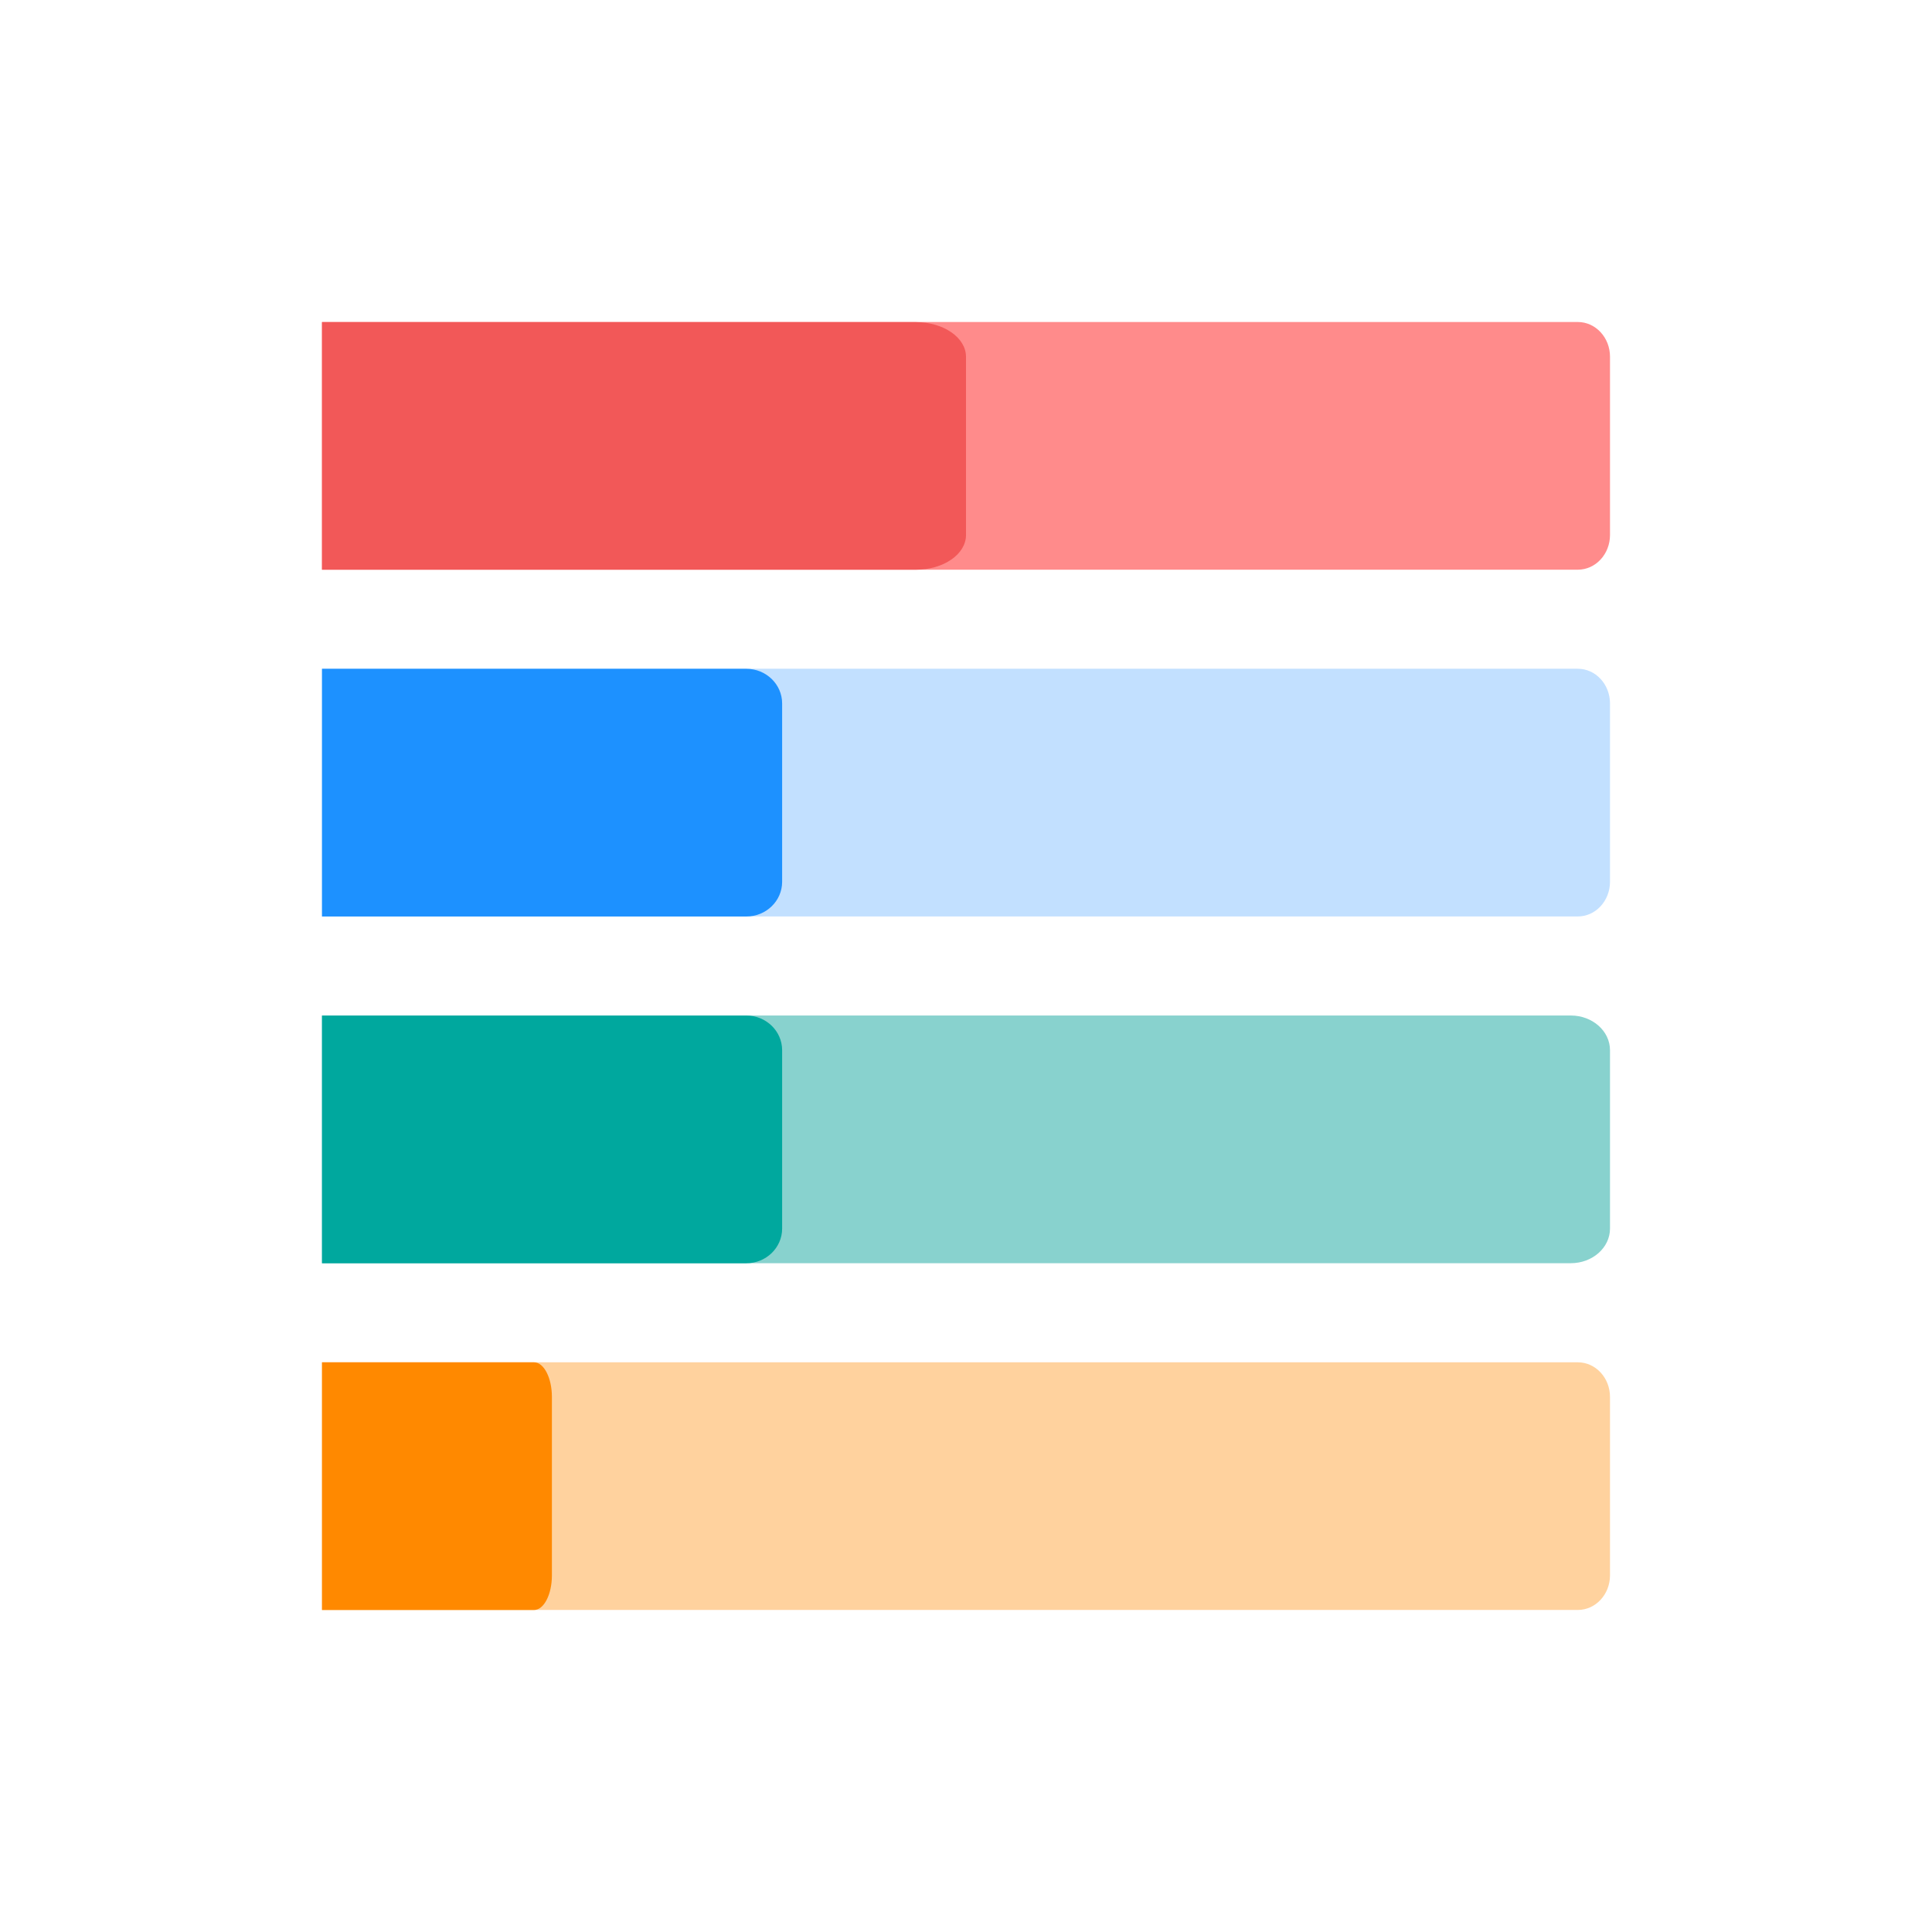
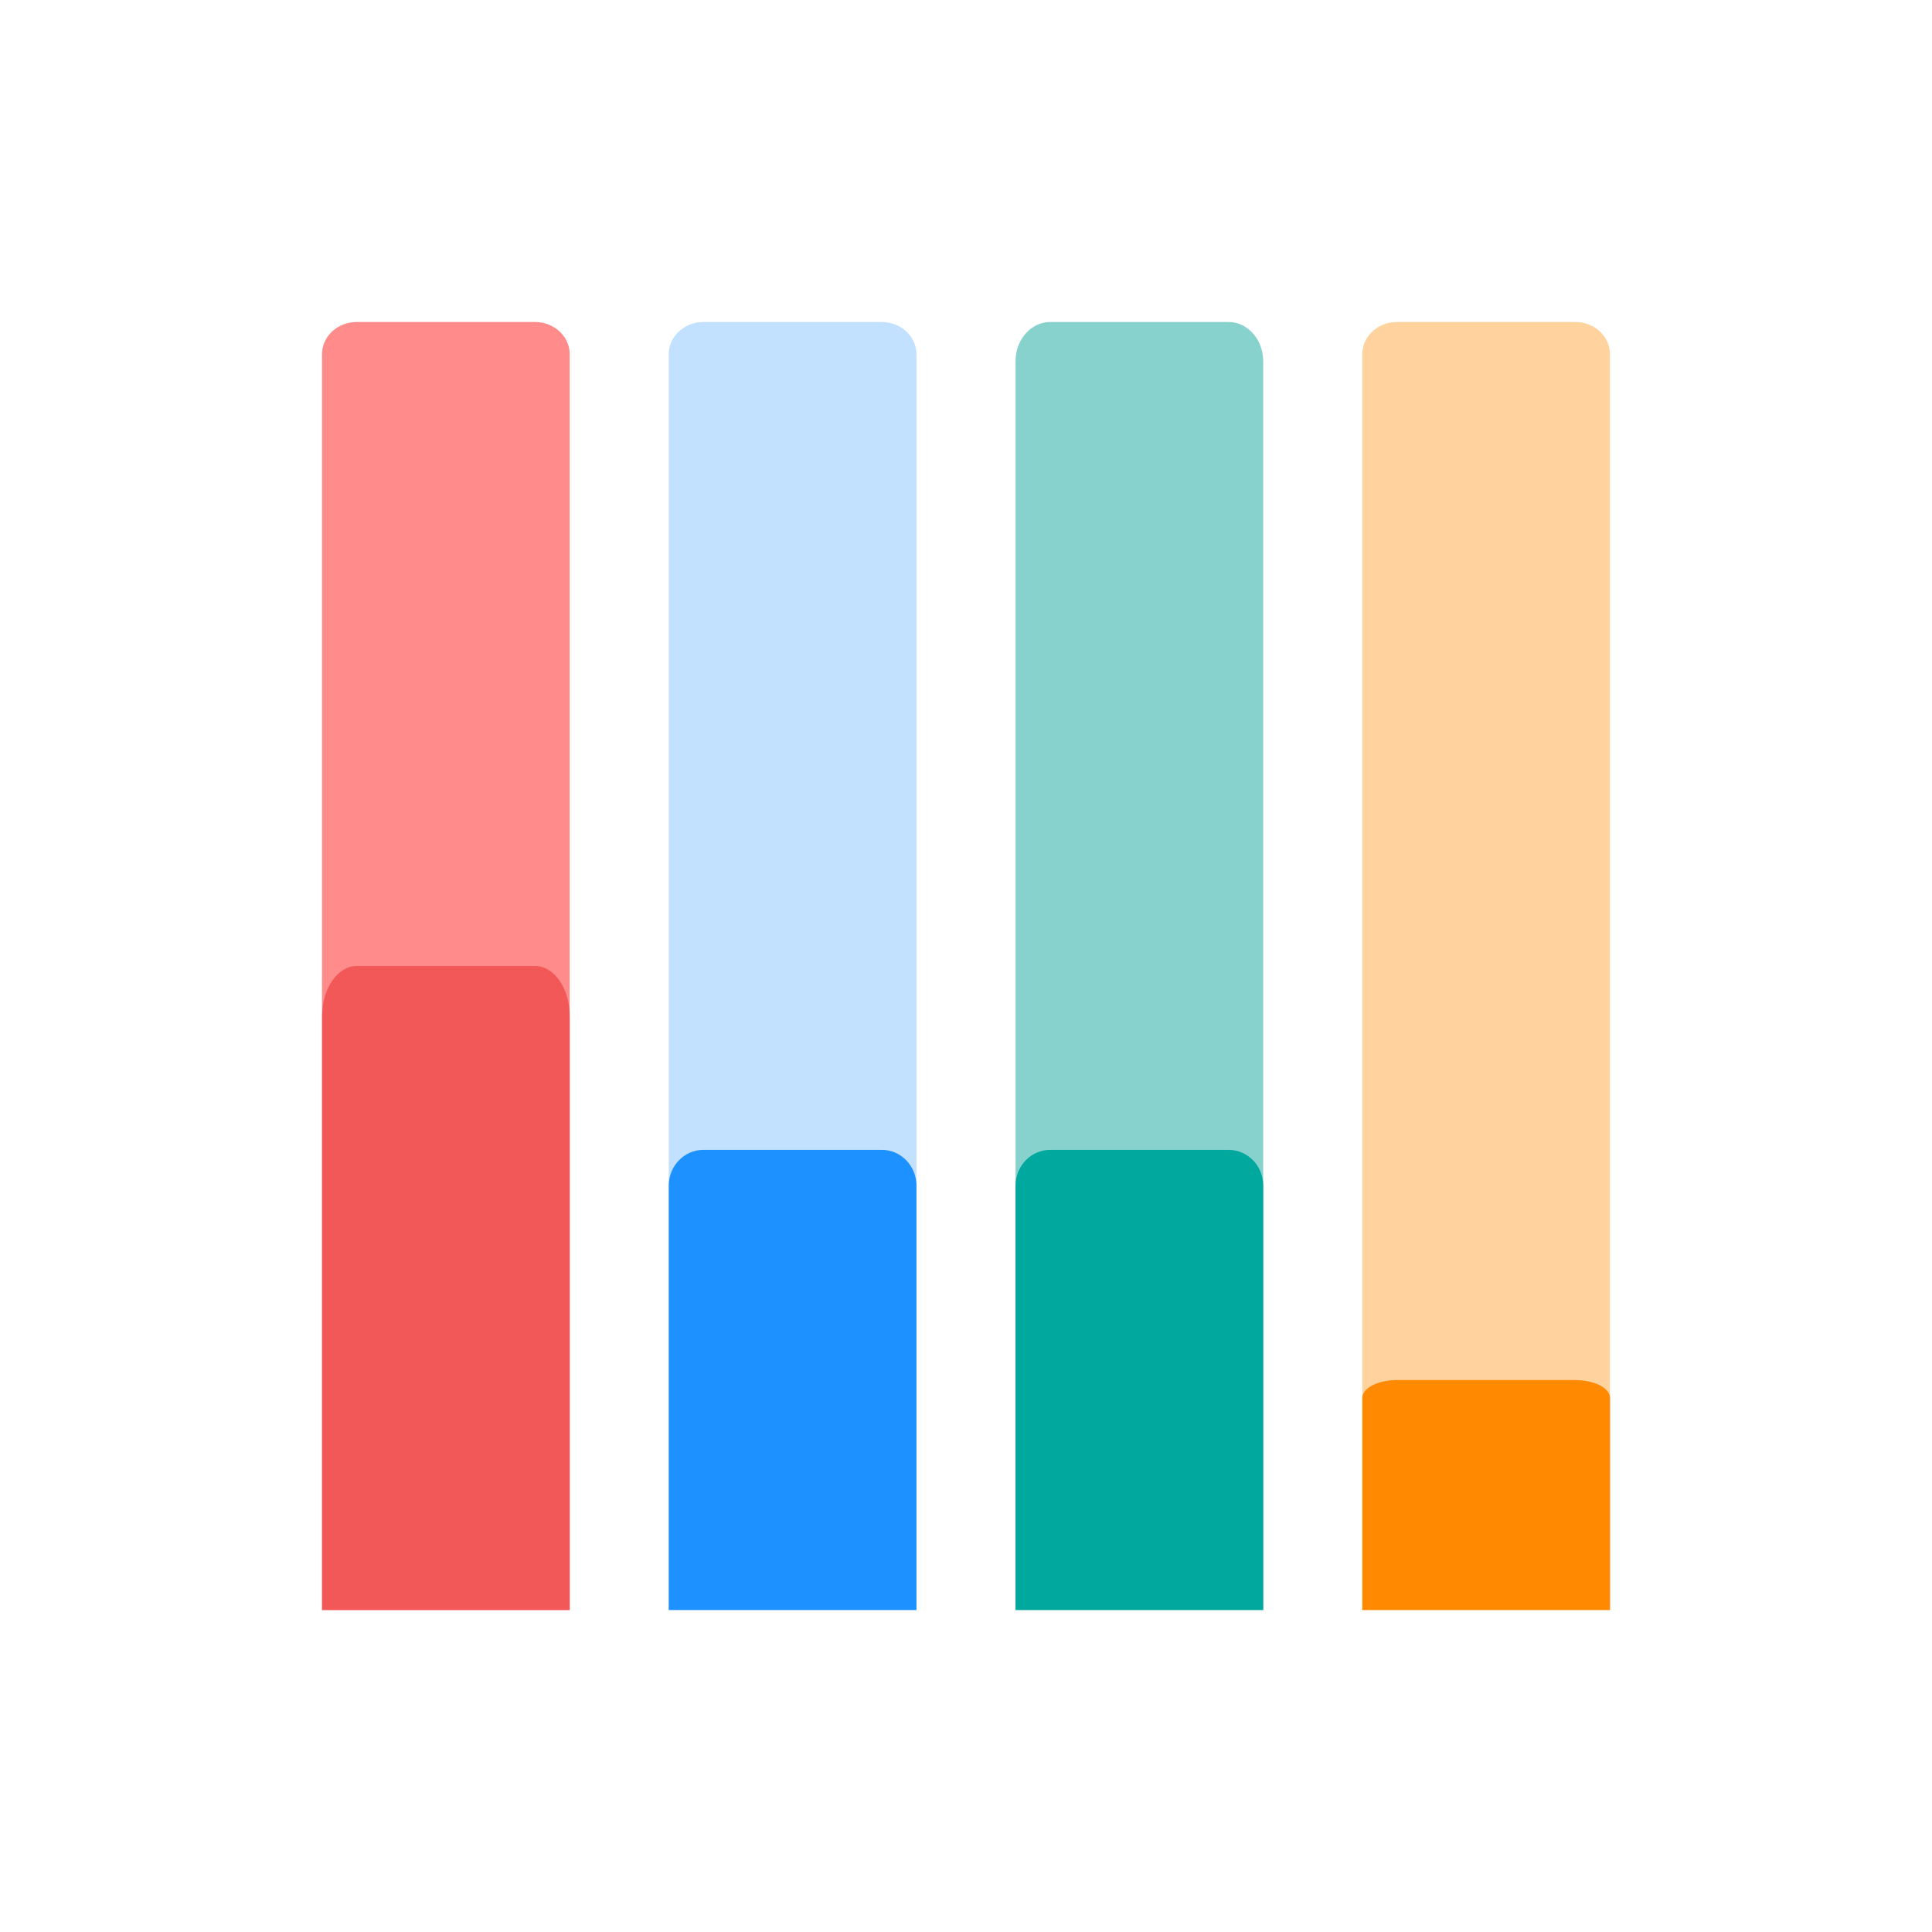
<svg xmlns="http://www.w3.org/2000/svg" width="48" height="48" viewBox="0 0 48 48" fill="none">
-   <path d="M8 8L39.2 8C39.642 8 40 8.386 40 8.862V13.292C40 13.768 39.642 14.154 39.2 14.154L8 14.154L8 8Z" fill="#FF8B8B" />
-   <path d="M8 16.615L39.2 16.615C39.642 16.615 40 17.001 40 17.477V21.907C40 22.383 39.642 22.769 39.2 22.769L8 22.769L8 16.615Z" fill="#C2E0FF" />
-   <path d="M8 25.23L39.026 25.23C39.564 25.23 40 25.616 40 26.092V30.523C40 30.999 39.564 31.384 39.026 31.384L8 31.384L8 25.23Z" fill="#88D2CE" />
-   <path d="M8 31.385H18.543C19.034 31.385 19.432 30.999 19.432 30.523V26.093C19.432 25.617 19.034 25.231 18.543 25.231H8V31.385Z" fill="#00A89E" />
-   <path d="M8 22.77H18.543C19.034 22.77 19.432 22.384 19.432 21.908V17.477C19.432 17.001 19.034 16.616 18.543 16.616H8V22.77Z" fill="#1D91FF" />
-   <path d="M8 14.154L22.756 14.154C23.443 14.154 24 13.769 24 13.293V8.864C24 8.389 23.443 8.003 22.756 8.003L8 8.003V14.154Z" fill="#F25858" />
-   <path d="M8 33.846L39.2 33.846C39.642 33.846 40 34.231 40 34.707V39.138C40 39.614 39.642 39.999 39.2 39.999L8 39.999L8 33.846Z" fill="#FFD29E" />
-   <path d="M8 40H13.268C13.513 40 13.712 39.614 13.712 39.139V34.708C13.712 34.232 13.513 33.846 13.268 33.846H8V40Z" fill="#FF8900" />
+   <path d="M8 40L8 8.8C8 8.358 8.386 8 8.862 8L13.292 8C13.768 8 14.154 8.358 14.154 8.8L14.154 40L8 40Z" fill="#FF8B8B" />
+   <path d="M16.615 40L16.615 8.8C16.615 8.358 17.001 8 17.477 8L21.908 8C22.383 8 22.769 8.358 22.769 8.8L22.769 40L16.615 40Z" fill="#C2E0FF" />
+   <path d="M25.231 40L25.231 8.974C25.231 8.436 25.616 8 26.092 8L30.523 8C30.999 8 31.384 8.436 31.384 8.974L31.384 40L25.231 40Z" fill="#88D2CE" />
+   <path d="M31.385 40L31.385 29.457C31.385 28.966 30.999 28.568 30.523 28.568L26.092 28.568C25.616 28.568 25.231 28.966 25.231 29.457L25.231 40L31.385 40Z" fill="#00A89E" />
+   <path d="M22.769 40L22.769 29.457C22.769 28.966 22.384 28.568 21.908 28.568L17.477 28.568C17.001 28.568 16.615 28.966 16.615 29.457L16.615 40L22.769 40Z" fill="#1D91FF" />
+   <path d="M14.154 40L14.154 25.244C14.154 24.557 13.768 24 13.293 24L8.864 24C8.388 24 8.003 24.557 8.003 25.244L8.003 40L14.154 40Z" fill="#F25858" />
+   <path d="M33.846 40L33.846 8.8C33.846 8.358 34.232 8 34.708 8L39.138 8C39.614 8 40 8.358 40 8.8L40 40L33.846 40Z" fill="#FFD29E" />
+   <path d="M40 40L40 34.732C40 34.487 39.614 34.288 39.138 34.288L34.708 34.288C34.232 34.288 33.846 34.487 33.846 34.732L33.846 40L40 40Z" fill="#FF8900" />
</svg>
